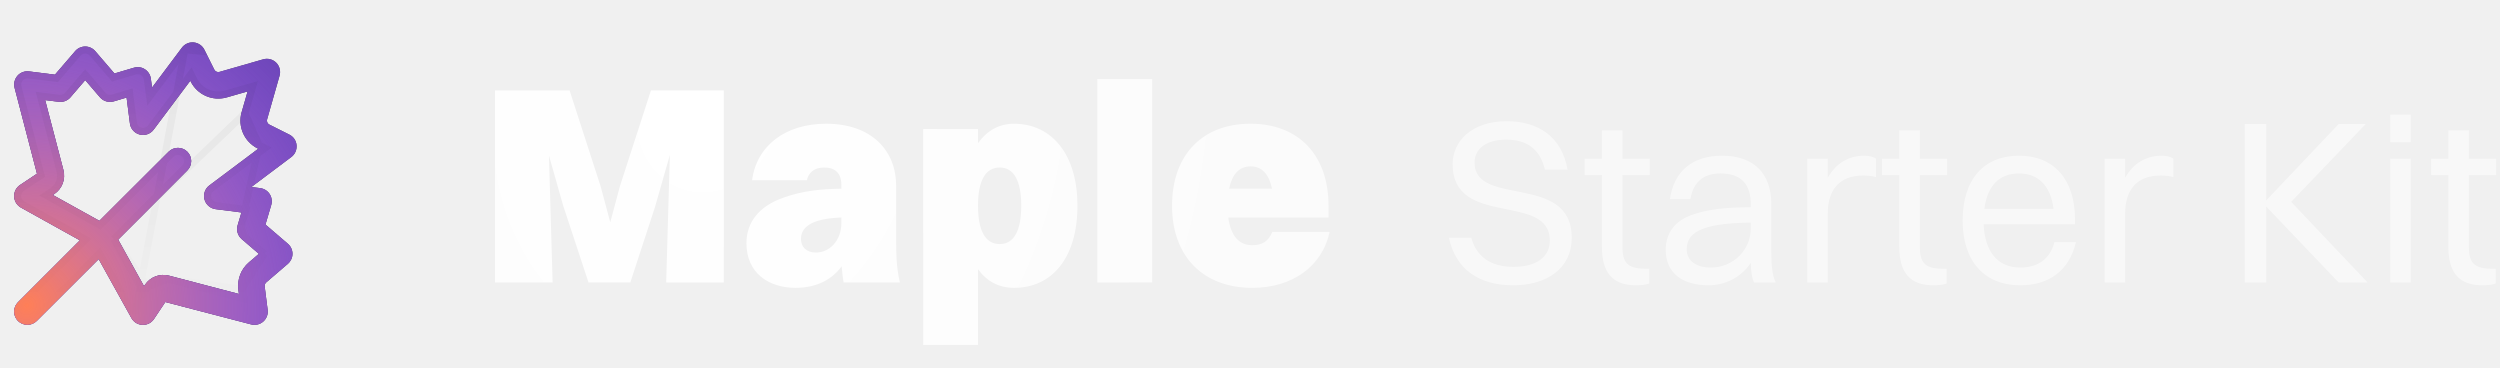
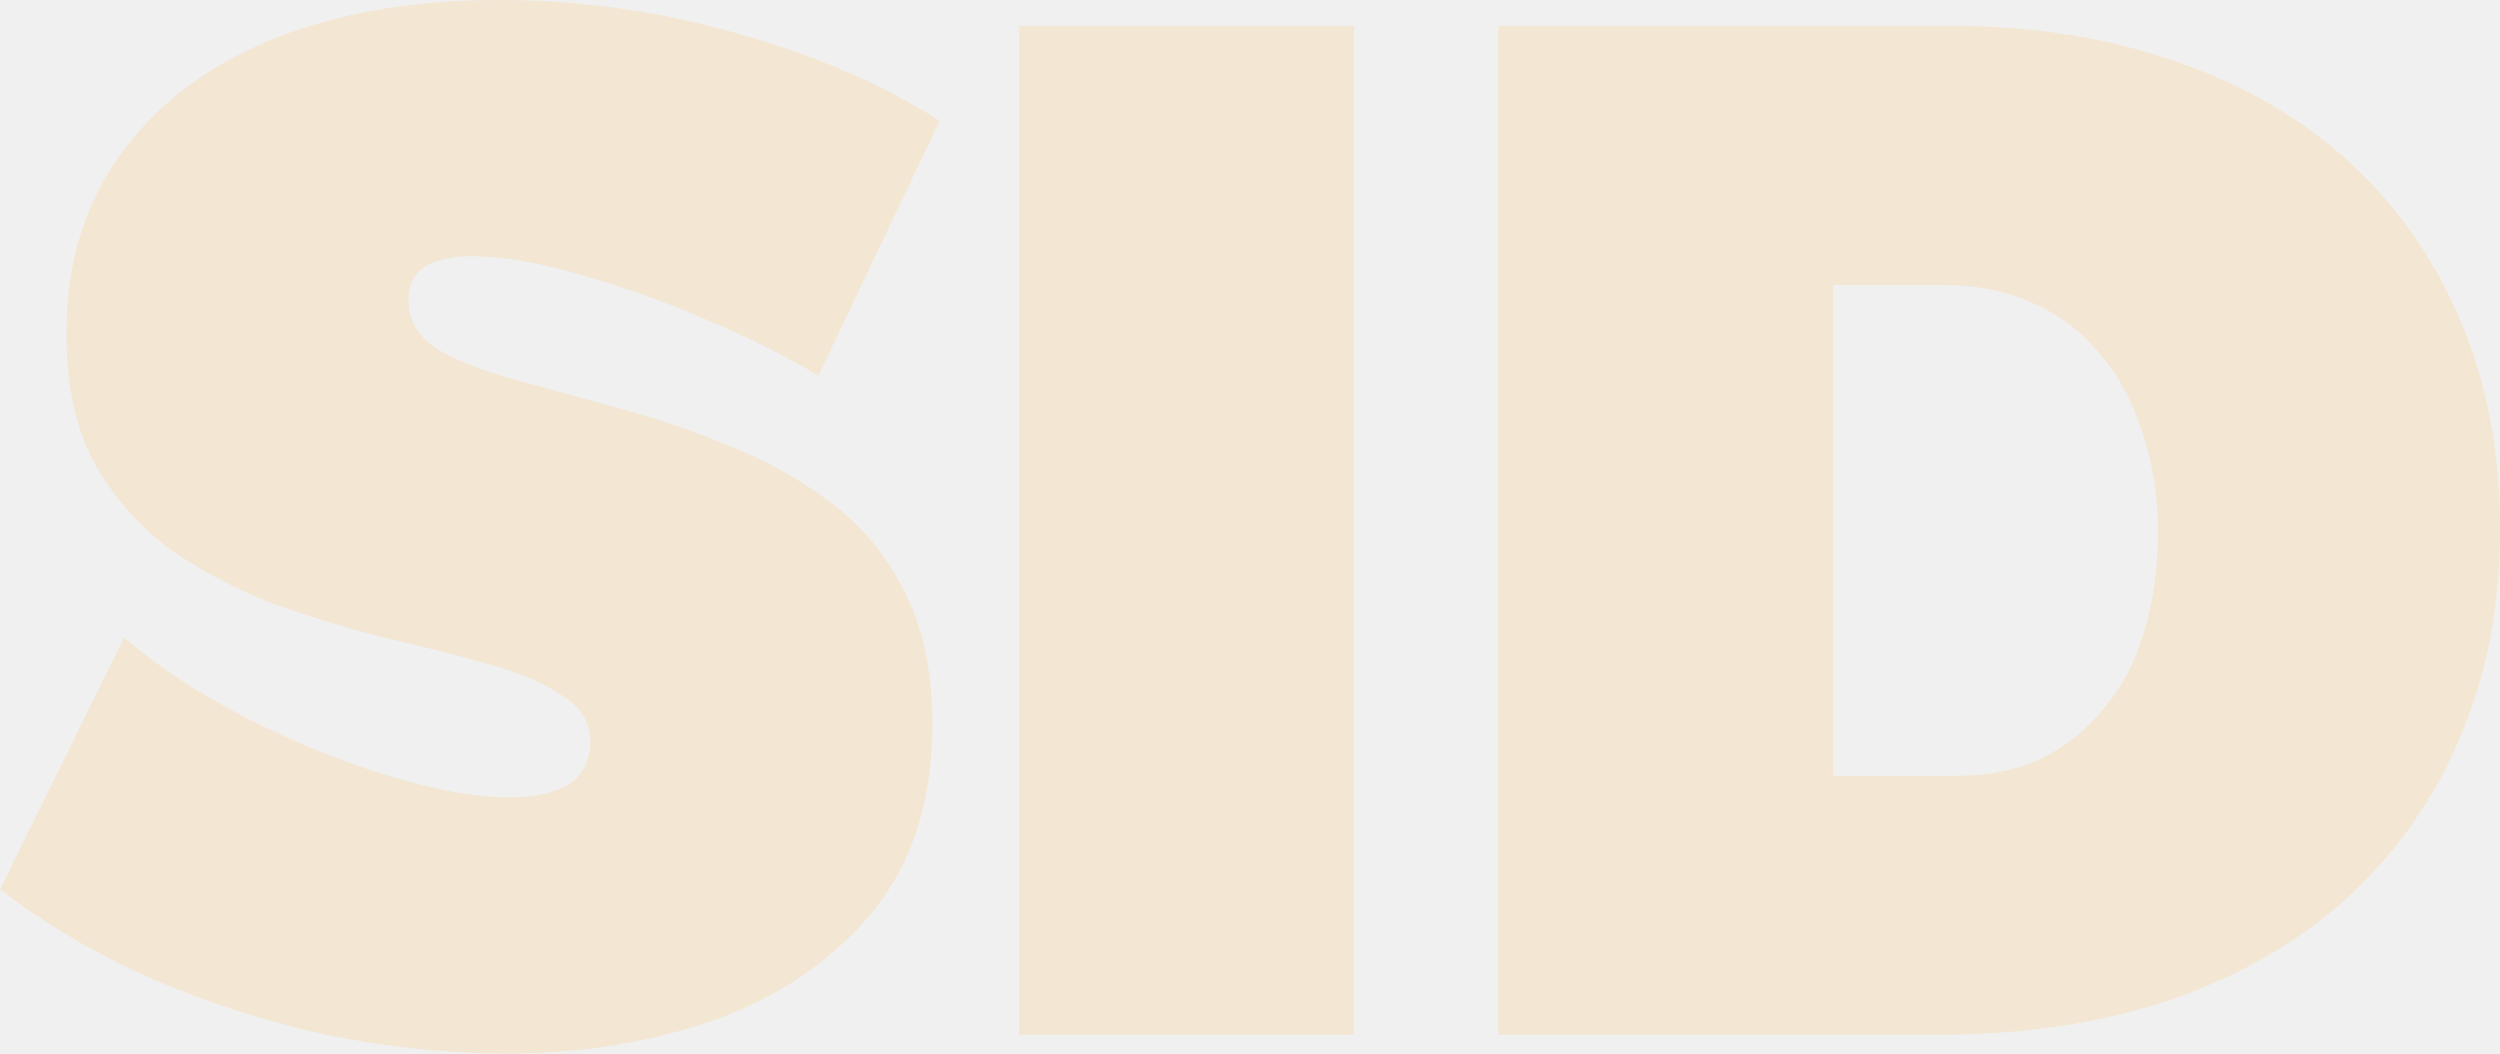
- <svg xmlns="http://www.w3.org/2000/svg" width="177" height="26" viewBox="0 0 177 26" fill="none">
-   <path d="M14.47 3.52C14.325 3.231 14.04 3.036 13.716 3.004C13.392 2.973 13.076 3.114 12.88 3.375L10.763 6.203L10.681 5.574C10.646 5.301 10.494 5.059 10.263 4.907C10.033 4.754 9.748 4.715 9.486 4.793L8.103 5.203L6.744 3.621C6.564 3.414 6.306 3.293 6.033 3.293C5.76 3.293 5.498 3.414 5.322 3.621L3.892 5.285L2.057 5.055C1.748 5.016 1.439 5.133 1.236 5.367C1.033 5.602 0.955 5.918 1.033 6.219L2.619 12.297L1.42 13.098C1.146 13.277 0.99 13.59 1.002 13.914C1.014 14.238 1.197 14.535 1.482 14.695L5.658 17.015L1.275 21.398C0.908 21.765 0.908 22.359 1.275 22.722C1.643 23.085 2.236 23.089 2.6 22.722L6.986 18.343L9.306 22.519C9.466 22.804 9.759 22.988 10.087 22.999C10.415 23.011 10.724 22.855 10.904 22.581L11.704 21.382L17.782 22.968C18.083 23.046 18.403 22.972 18.638 22.765C18.872 22.558 18.989 22.253 18.95 21.945L18.739 20.273C18.728 20.168 18.767 20.066 18.845 19.996L20.38 18.679C20.587 18.5 20.708 18.242 20.708 17.968C20.708 17.695 20.587 17.433 20.38 17.258L18.794 15.898L19.204 14.515C19.282 14.25 19.239 13.969 19.091 13.738C18.942 13.508 18.696 13.355 18.423 13.32L17.798 13.238L20.626 11.117C20.888 10.922 21.024 10.605 20.997 10.281C20.97 9.957 20.774 9.672 20.481 9.527L19.071 8.82C18.939 8.754 18.868 8.598 18.911 8.453L19.794 5.36C19.888 5.032 19.798 4.68 19.556 4.438C19.314 4.196 18.962 4.106 18.634 4.2L15.54 5.09C15.396 5.133 15.243 5.063 15.173 4.93L14.47 3.52ZM8.365 16.965L13.263 12.066C13.63 11.699 13.63 11.105 13.263 10.742C12.896 10.379 12.302 10.375 11.939 10.742L7.037 15.636L3.74 13.805L3.846 13.734C4.4 13.363 4.658 12.684 4.49 12.039L3.197 7.086L4.162 7.207C4.474 7.246 4.787 7.125 4.99 6.887L6.033 5.672L7.076 6.887C7.318 7.168 7.701 7.281 8.056 7.176L8.962 6.906L9.197 8.734C9.244 9.113 9.517 9.426 9.888 9.524C10.259 9.621 10.65 9.484 10.877 9.18L13.474 5.715L13.501 5.77C13.97 6.711 15.044 7.184 16.056 6.895L17.529 6.473L17.107 7.945C16.818 8.957 17.29 10.031 18.232 10.504L18.286 10.531L14.822 13.129C14.517 13.359 14.38 13.75 14.478 14.117C14.575 14.484 14.888 14.758 15.267 14.808L17.095 15.043L16.825 15.949C16.72 16.304 16.833 16.687 17.114 16.929L18.329 17.972L17.622 18.578C17.064 19.054 16.782 19.781 16.876 20.511L16.915 20.812L11.962 19.515C11.318 19.347 10.638 19.605 10.267 20.16L10.197 20.265L8.365 16.965Z" fill="#0D001D" />
-   <path d="M14.47 3.52C14.325 3.231 14.04 3.036 13.716 3.004C13.392 2.973 13.076 3.114 12.88 3.375L10.763 6.203L10.681 5.574C10.646 5.301 10.494 5.059 10.263 4.907C10.033 4.754 9.748 4.715 9.486 4.793L8.103 5.203L6.744 3.621C6.564 3.414 6.306 3.293 6.033 3.293C5.76 3.293 5.498 3.414 5.322 3.621L3.892 5.285L2.057 5.055C1.748 5.016 1.439 5.133 1.236 5.367C1.033 5.602 0.955 5.918 1.033 6.219L2.619 12.297L1.42 13.098C1.146 13.277 0.99 13.59 1.002 13.914C1.014 14.238 1.197 14.535 1.482 14.695L5.658 17.015L1.275 21.398C0.908 21.765 0.908 22.359 1.275 22.722C1.643 23.085 2.236 23.089 2.6 22.722L6.986 18.343L9.306 22.519C9.466 22.804 9.759 22.988 10.087 22.999C10.415 23.011 10.724 22.855 10.904 22.581L11.704 21.382L17.782 22.968C18.083 23.046 18.403 22.972 18.638 22.765C18.872 22.558 18.989 22.253 18.95 21.945L18.739 20.273C18.728 20.168 18.767 20.066 18.845 19.996L20.38 18.679C20.587 18.5 20.708 18.242 20.708 17.968C20.708 17.695 20.587 17.433 20.38 17.258L18.794 15.898L19.204 14.515C19.282 14.25 19.239 13.969 19.091 13.738C18.942 13.508 18.696 13.355 18.423 13.32L17.798 13.238L20.626 11.117C20.888 10.922 21.024 10.605 20.997 10.281C20.97 9.957 20.774 9.672 20.481 9.527L19.071 8.82C18.939 8.754 18.868 8.598 18.911 8.453L19.794 5.36C19.888 5.032 19.798 4.68 19.556 4.438C19.314 4.196 18.962 4.106 18.634 4.2L15.54 5.09C15.396 5.133 15.243 5.063 15.173 4.93L14.47 3.52ZM8.365 16.965L13.263 12.066C13.63 11.699 13.63 11.105 13.263 10.742C12.896 10.379 12.302 10.375 11.939 10.742L7.037 15.636L3.74 13.805L3.846 13.734C4.4 13.363 4.658 12.684 4.49 12.039L3.197 7.086L4.162 7.207C4.474 7.246 4.787 7.125 4.99 6.887L6.033 5.672L7.076 6.887C7.318 7.168 7.701 7.281 8.056 7.176L8.962 6.906L9.197 8.734C9.244 9.113 9.517 9.426 9.888 9.524C10.259 9.621 10.65 9.484 10.877 9.18L13.474 5.715L13.501 5.77C13.97 6.711 15.044 7.184 16.056 6.895L17.529 6.473L17.107 7.945C16.818 8.957 17.29 10.031 18.232 10.504L18.286 10.531L14.822 13.129C14.517 13.359 14.38 13.75 14.478 14.117C14.575 14.484 14.888 14.758 15.267 14.808L17.095 15.043L16.825 15.949C16.72 16.304 16.833 16.687 17.114 16.929L18.329 17.972L17.622 18.578C17.064 19.054 16.782 19.781 16.876 20.511L16.915 20.812L11.962 19.515C11.318 19.347 10.638 19.605 10.267 20.16L10.197 20.265L8.365 16.965Z" fill="url(#paint0_radial_64_2)" />
-   <path d="M14.47 3.52C14.325 3.231 14.04 3.036 13.716 3.004C13.392 2.973 13.076 3.114 12.88 3.375L10.763 6.203L10.681 5.574C10.646 5.301 10.494 5.059 10.263 4.907C10.033 4.754 9.748 4.715 9.486 4.793L8.103 5.203L6.744 3.621C6.564 3.414 6.306 3.293 6.033 3.293C5.76 3.293 5.498 3.414 5.322 3.621L3.892 5.285L2.057 5.055C1.748 5.016 1.439 5.133 1.236 5.367C1.033 5.602 0.955 5.918 1.033 6.219L2.619 12.297L1.42 13.098C1.146 13.277 0.99 13.59 1.002 13.914C1.014 14.238 1.197 14.535 1.482 14.695L5.658 17.015L1.275 21.398C0.908 21.765 0.908 22.359 1.275 22.722C1.643 23.085 2.236 23.089 2.6 22.722L6.986 18.343L9.306 22.519C9.466 22.804 9.759 22.988 10.087 22.999C10.415 23.011 10.724 22.855 10.904 22.581L11.704 21.382L17.782 22.968C18.083 23.046 18.403 22.972 18.638 22.765C18.872 22.558 18.989 22.253 18.95 21.945L18.739 20.273C18.728 20.168 18.767 20.066 18.845 19.996L20.38 18.679C20.587 18.5 20.708 18.242 20.708 17.968C20.708 17.695 20.587 17.433 20.38 17.258L18.794 15.898L19.204 14.515C19.282 14.25 19.239 13.969 19.091 13.738C18.942 13.508 18.696 13.355 18.423 13.32L17.798 13.238L20.626 11.117C20.888 10.922 21.024 10.605 20.997 10.281C20.97 9.957 20.774 9.672 20.481 9.527L19.071 8.82C18.939 8.754 18.868 8.598 18.911 8.453L19.794 5.36C19.888 5.032 19.798 4.68 19.556 4.438C19.314 4.196 18.962 4.106 18.634 4.2L15.54 5.09C15.396 5.133 15.243 5.063 15.173 4.93L14.47 3.52ZM8.365 16.965L13.263 12.066C13.63 11.699 13.63 11.105 13.263 10.742C12.896 10.379 12.302 10.375 11.939 10.742L7.037 15.636L3.74 13.805L3.846 13.734C4.4 13.363 4.658 12.684 4.49 12.039L3.197 7.086L4.162 7.207C4.474 7.246 4.787 7.125 4.99 6.887L6.033 5.672L7.076 6.887C7.318 7.168 7.701 7.281 8.056 7.176L8.962 6.906L9.197 8.734C9.244 9.113 9.517 9.426 9.888 9.524C10.259 9.621 10.65 9.484 10.877 9.18L13.474 5.715L13.501 5.77C13.97 6.711 15.044 7.184 16.056 6.895L17.529 6.473L17.107 7.945C16.818 8.957 17.29 10.031 18.232 10.504L18.286 10.531L14.822 13.129C14.517 13.359 14.38 13.75 14.478 14.117C14.575 14.484 14.888 14.758 15.267 14.808L17.095 15.043L16.825 15.949C16.72 16.304 16.833 16.687 17.114 16.929L18.329 17.972L17.622 18.578C17.064 19.054 16.782 19.781 16.876 20.511L16.915 20.812L11.962 19.515C11.318 19.347 10.638 19.605 10.267 20.16L10.197 20.265L8.365 16.965Z" fill="url(#paint1_radial_64_2)" />
-   <path d="M13.081 3.525L13.08 3.525L10.963 6.353L10.595 6.845L10.515 6.236L10.433 5.607L10.433 5.606C10.407 5.406 10.296 5.228 10.125 5.115C9.958 5.005 9.75 4.975 9.557 5.033L9.557 5.033L8.174 5.443L8.019 5.489L7.914 5.366L6.555 3.785C6.555 3.785 6.555 3.785 6.555 3.785C6.421 3.631 6.231 3.543 6.033 3.543C5.833 3.543 5.641 3.632 5.513 3.783L5.512 3.784L5.512 3.784L4.082 5.448L3.995 5.55L3.861 5.533L2.025 5.303L2.025 5.303C1.799 5.274 1.573 5.36 1.425 5.531C1.274 5.705 1.218 5.937 1.275 6.156C1.275 6.156 1.275 6.156 1.275 6.156L2.861 12.234L2.906 12.406L2.758 12.505L1.559 13.305L1.557 13.306C1.359 13.437 1.243 13.666 1.252 13.905C1.26 14.14 1.394 14.358 1.604 14.477C1.605 14.477 1.605 14.477 1.605 14.477L5.779 16.797L6.069 16.958L5.835 17.192L1.452 21.575C1.182 21.845 1.183 22.279 1.451 22.544C1.723 22.813 2.158 22.813 2.422 22.546L2.423 22.545L6.809 18.166L7.044 17.933L7.205 18.222L9.524 22.396C9.524 22.397 9.524 22.397 9.524 22.397L13.081 3.525ZM13.081 3.525C13.224 3.333 13.455 3.23 13.692 3.253C13.931 3.276 14.14 3.42 14.246 3.631L13.081 3.525ZM8.055 16.921L8.188 16.788L13.086 11.89C13.356 11.62 13.355 11.185 13.087 10.92C12.816 10.651 12.38 10.652 12.117 10.918L12.116 10.919L7.213 15.813L7.08 15.947L6.915 15.855L3.619 14.023L3.26 13.824L3.601 13.597L3.707 13.526C4.173 13.214 4.389 12.644 4.248 12.102L2.955 7.149L2.862 6.792L3.228 6.838L4.193 6.959C4.193 6.959 4.193 6.959 4.193 6.959C4.422 6.988 4.652 6.899 4.8 6.725L4.8 6.724L5.843 5.509L6.033 5.288L6.223 5.509L7.265 6.724C7.265 6.724 7.265 6.724 7.266 6.724C7.444 6.931 7.725 7.014 7.985 6.936C7.985 6.936 7.985 6.936 7.985 6.936L8.891 6.667L9.173 6.583L9.21 6.875L9.445 8.703L9.445 8.704C9.479 8.981 9.679 9.21 9.952 9.282C10.225 9.354 10.511 9.253 10.676 9.031L10.676 9.03L13.274 5.565L13.517 5.241L13.698 5.603L13.725 5.658L13.725 5.658C14.14 6.492 15.091 6.91 15.987 6.654L17.46 6.233L17.893 6.108L17.769 6.542L17.347 8.014L8.055 16.921ZM8.055 16.921L8.146 17.086L9.978 20.387L10.177 20.745L10.405 20.404L10.475 20.299M8.055 16.921L10.475 20.299M10.475 20.299L10.475 20.298C10.787 19.832 11.358 19.616 11.899 19.757L10.475 20.299ZM18.344 10.28L18.398 10.308L18.76 10.489L18.436 10.731L14.972 13.328C14.972 13.328 14.972 13.328 14.972 13.328C14.748 13.498 14.648 13.785 14.719 14.053C14.791 14.321 15.02 14.523 15.299 14.56C15.3 14.56 15.3 14.561 15.3 14.561L17.127 14.795L17.418 14.832L17.334 15.114L17.065 16.02L18.344 10.28ZM18.344 10.28C17.509 9.862 17.091 8.91 17.347 8.014L18.344 10.28ZM18.713 17.973L18.492 18.162L17.785 18.768L17.785 18.768C17.29 19.19 17.041 19.832 17.124 20.479L18.713 17.973ZM18.713 17.973L18.492 17.783M18.713 17.973L18.492 17.783M18.492 17.783L17.278 16.74C17.277 16.74 17.277 16.74 17.277 16.74M18.492 17.783L17.277 16.74M17.277 16.74C17.07 16.561 16.988 16.281 17.065 16.02L17.277 16.74ZM11.899 19.757L16.852 21.054L17.211 21.148L17.163 20.78L17.124 20.479L11.899 19.757Z" stroke="url(#paint2_linear_64_2)" stroke-opacity="0.05" stroke-width="0.5" />
-   <path d="M35.046 20V6.4H40.326L42.526 13.2L43.206 15.74L43.886 13.2L46.086 6.4H51.246V20H47.166L47.426 10.98L46.366 14.68L44.626 20H41.666L39.886 14.6L38.866 11.02L39.126 20H35.046ZM57.129 12.76H53.249C53.569 10.3 55.629 8.76 58.489 8.76C61.709 8.76 63.449 10.66 63.449 13.16V17.26C63.449 18.76 63.589 19.46 63.709 20H59.729C59.669 19.7 59.629 19.32 59.589 18.86C58.789 19.94 57.609 20.38 56.329 20.38C54.409 20.38 52.849 19.32 52.849 17.22C52.849 15.76 53.709 14.6 55.509 13.98C56.869 13.5 58.149 13.38 59.569 13.36V13.1C59.569 12.26 59.129 11.86 58.349 11.86C57.609 11.86 57.229 12.26 57.129 12.76ZM56.709 16.92C56.709 17.48 57.089 17.88 57.769 17.88C58.729 17.88 59.569 17.04 59.569 15.78V15.4C57.349 15.48 56.709 16.14 56.709 16.92ZM69.243 24.42H65.363V9.14H69.243V10.14C69.883 9.24 70.743 8.76 71.783 8.76C74.523 8.76 76.283 11 76.283 14.56C76.283 18.26 74.483 20.38 71.783 20.38C70.723 20.38 69.863 19.92 69.243 19.06V24.42ZM70.783 11.86C69.763 11.86 69.243 12.8 69.243 14.56C69.243 16.34 69.763 17.28 70.783 17.28C71.783 17.28 72.303 16.34 72.303 14.56C72.303 12.8 71.783 11.86 70.783 11.86ZM77.692 20V5.6H81.572V20H77.692ZM94.14 16.42C93.6 18.9 91.46 20.38 88.66 20.38C85.18 20.38 82.98 18.14 82.98 14.58C82.98 10.88 85.2 8.76 88.54 8.76C91.92 8.76 94.06 10.96 94.06 14.56V15.4H86.96C87.14 16.68 87.7 17.36 88.66 17.36C89.38 17.36 89.8 17.08 90.08 16.42H94.14ZM88.54 11.78C87.74 11.78 87.24 12.32 87.02 13.36H90.06C89.84 12.32 89.34 11.78 88.54 11.78Z" fill="url(#paint3_radial_64_2)" />
-   <path d="M104.398 11.519C104.398 14.687 111.279 12.229 111.279 16.832C111.279 18.994 109.53 20.198 107.137 20.198C104.728 20.198 103.078 19.093 102.583 16.832H104.167C104.53 18.169 105.537 18.895 107.154 18.895C108.837 18.895 109.728 18.152 109.728 17.03C109.728 13.598 102.847 16.155 102.847 11.618C102.847 10.001 104.2 8.582 106.675 8.582C108.837 8.582 110.569 9.621 110.982 12.014H109.381C109.035 10.529 108.078 9.886 106.642 9.886C105.223 9.886 104.398 10.529 104.398 11.519ZM113.416 17.476V12.393H112.195V11.239H113.416V9.226H114.868V11.239H116.799V12.393H114.868V17.476C114.868 18.532 115.182 19.026 116.469 19.026H116.766V20.066C116.601 20.148 116.238 20.198 115.825 20.198C114.192 20.198 113.416 19.323 113.416 17.476ZM119.683 14.093H118.231C118.511 12.162 119.782 11.024 121.927 11.024C124.27 11.024 125.408 12.393 125.408 14.44V17.888C125.408 18.895 125.491 19.521 125.722 20H124.187C124.022 19.654 123.973 19.142 123.956 18.614C123.214 19.72 122.026 20.198 120.97 20.198C119.155 20.198 117.934 19.357 117.934 17.69C117.934 16.485 118.594 15.611 119.881 15.182C121.069 14.786 122.273 14.687 123.956 14.671V14.473C123.956 13.053 123.296 12.278 121.795 12.278C120.541 12.278 119.864 12.971 119.683 14.093ZM119.419 17.657C119.419 18.465 120.095 18.944 121.118 18.944C122.735 18.944 123.956 17.674 123.956 16.172V15.759C120.227 15.793 119.419 16.584 119.419 17.657ZM127.954 20V11.239H129.406V12.591C130 11.519 130.94 11.024 131.996 11.024C132.343 11.024 132.656 11.107 132.821 11.239V12.542C132.574 12.46 132.26 12.427 131.914 12.427C130.165 12.427 129.406 13.515 129.406 15.1V20H127.954ZM134.472 17.476V12.393H133.251V11.239H134.472V9.226H135.924V11.239H137.854V12.393H135.924V17.476C135.924 18.532 136.237 19.026 137.524 19.026H137.821V20.066C137.656 20.148 137.293 20.198 136.881 20.198C135.247 20.198 134.472 19.323 134.472 17.476ZM146.975 17.145C146.497 19.192 145.028 20.198 143.032 20.198C140.491 20.198 138.956 18.482 138.956 15.627C138.956 12.658 140.491 11.024 142.949 11.024C145.424 11.024 146.909 12.723 146.909 15.512V15.875H140.441C140.524 17.838 141.448 18.944 143.032 18.944C144.269 18.944 145.144 18.35 145.457 17.145H146.975ZM142.949 12.278C141.547 12.278 140.705 13.152 140.491 14.786H145.391C145.193 13.169 144.319 12.278 142.949 12.278ZM149.009 20V11.239H150.461V12.591C151.055 11.519 151.996 11.024 153.052 11.024C153.398 11.024 153.712 11.107 153.877 11.239V12.542C153.629 12.46 153.316 12.427 152.969 12.427C151.22 12.427 150.461 13.515 150.461 15.1V20H149.009ZM158.93 20V8.78H160.448V14.192L165.579 8.78H167.493L162.213 14.291L167.625 20H165.579L160.448 14.621V20H158.93ZM169.227 10.067V8.12H170.679V10.067H169.227ZM169.227 20V11.239H170.679V20H169.227ZM173.344 17.476V12.393H172.123V11.239H173.344V9.226H174.796V11.239H176.727V12.393H174.796V17.476C174.796 18.532 175.11 19.026 176.397 19.026H176.694V20.066C176.529 20.148 176.166 20.198 175.753 20.198C174.12 20.198 173.344 19.323 173.344 17.476Z" fill="white" fill-opacity="0.55" />
-   <defs>
-     <radialGradient id="paint0_radial_64_2" cx="0" cy="0" r="1" gradientUnits="userSpaceOnUse" gradientTransform="translate(1 23) rotate(-47.3271) scale(79.1336 79.1337)">
-       <stop stop-color="#9563FF" />
-       <stop offset="1" stop-color="#9563FF" stop-opacity="0" />
-     </radialGradient>
-     <radialGradient id="paint1_radial_64_2" cx="0" cy="0" r="1" gradientUnits="userSpaceOnUse" gradientTransform="translate(1.90911 21.6364) rotate(-41.7101) scale(28.0094 28.0093)">
-       <stop stop-color="#FF7F57" />
-       <stop offset="1" stop-color="#9563FF" stop-opacity="0" />
-     </radialGradient>
-     <linearGradient id="paint2_linear_64_2" x1="11" y1="3" x2="11" y2="23" gradientUnits="userSpaceOnUse">
-       <stop />
-       <stop offset="1" stop-opacity="0" />
-     </linearGradient>
-     <radialGradient id="paint3_radial_64_2" cx="0" cy="0" r="1" gradientUnits="userSpaceOnUse" gradientTransform="translate(50.0769 8) rotate(17.0079) scale(75.2126 86.7275)">
-       <stop stop-color="white" />
-       <stop offset="1" stop-color="white" stop-opacity="0.5" />
-     </radialGradient>
-   </defs>
+ <svg xmlns="http://www.w3.org/2000/svg" width="439" height="185" viewBox="0 0 439 185" fill="none">
+   <path d="M143.706 65.963C137.793 62.425 131.034 59.055 123.43 55.854C115.827 52.653 108.392 50.041 101.127 48.019C94.03 45.997 87.863 44.986 82.625 44.986C79.415 44.986 76.796 45.576 74.768 46.755C72.74 47.935 71.727 49.957 71.727 52.821C71.727 56.191 73.332 58.971 76.542 61.161C79.921 63.183 84.314 64.952 89.722 66.469C95.297 67.985 101.38 69.67 107.97 71.523C114.56 73.208 121.065 75.398 127.486 78.094C134.075 80.622 140.074 83.907 145.481 87.951C151.056 91.995 155.45 97.218 158.66 103.62C162.039 110.023 163.729 117.857 163.729 127.124C163.729 140.435 160.265 151.387 153.338 159.98C146.41 168.404 137.286 174.722 125.965 178.934C114.644 182.978 102.31 185 88.961 185C78.654 185 68.094 183.905 57.28 181.714C46.635 179.356 36.412 176.07 26.612 171.858C16.812 167.477 7.941 162.254 0 156.189L21.797 111.96C27.88 117.184 35.061 121.901 43.34 126.113C51.619 130.326 59.899 133.695 68.178 136.223C76.458 138.75 83.554 140.014 89.468 140.014C93.861 140.014 97.325 139.255 99.859 137.739C102.394 136.054 103.661 133.527 103.661 130.157C103.661 126.787 101.972 124.092 98.592 122.07C95.382 119.879 90.989 118.026 85.413 116.51C80.006 114.993 74.007 113.477 67.418 111.96C60.828 110.276 54.238 108.254 47.649 105.895C41.228 103.367 35.23 100.166 29.654 96.291C24.247 92.247 19.854 87.193 16.474 81.127C13.264 75.061 11.659 67.48 11.659 58.381C11.659 46.419 14.785 36.056 21.036 27.295C27.288 18.534 36.075 11.794 47.395 7.077C58.885 2.359 72.318 0 87.694 0C101.718 0 115.573 1.938 129.26 5.813C143.115 9.688 155.027 14.827 164.996 21.23L143.706 65.963Z" fill="#F3E6D3" />
+   <path d="M178.952 4.549H237.752V181.714H178.952V4.549Z" fill="#F3E6D3" />
+   <path d="M342.435 4.549C357.135 4.549 370.399 6.655 382.227 10.867C394.055 14.911 404.193 20.808 412.641 28.559C421.089 36.309 427.595 45.66 432.157 56.612C436.719 67.395 439 79.526 439 93.005C439 106.485 436.634 118.7 431.903 129.652C427.341 140.435 420.752 149.786 412.134 157.705C403.517 165.455 393.125 171.437 380.96 175.649C368.794 179.693 355.192 181.714 340.154 181.714H263.105V4.549H342.435ZM343.956 136.223C349.363 136.223 354.179 135.212 358.403 133.19C362.627 131.168 366.26 128.304 369.301 124.597C372.511 120.89 374.877 116.425 376.398 111.202C378.087 105.979 378.932 100.082 378.932 93.511C378.932 86.94 378.003 81.043 376.144 75.82C374.455 70.428 371.92 65.795 368.541 61.919C365.33 58.044 361.36 55.096 356.629 53.074C352.066 51.052 346.913 50.041 341.168 50.041H321.906V136.223H343.956Z" fill="#F3E6D3" />
</svg>
